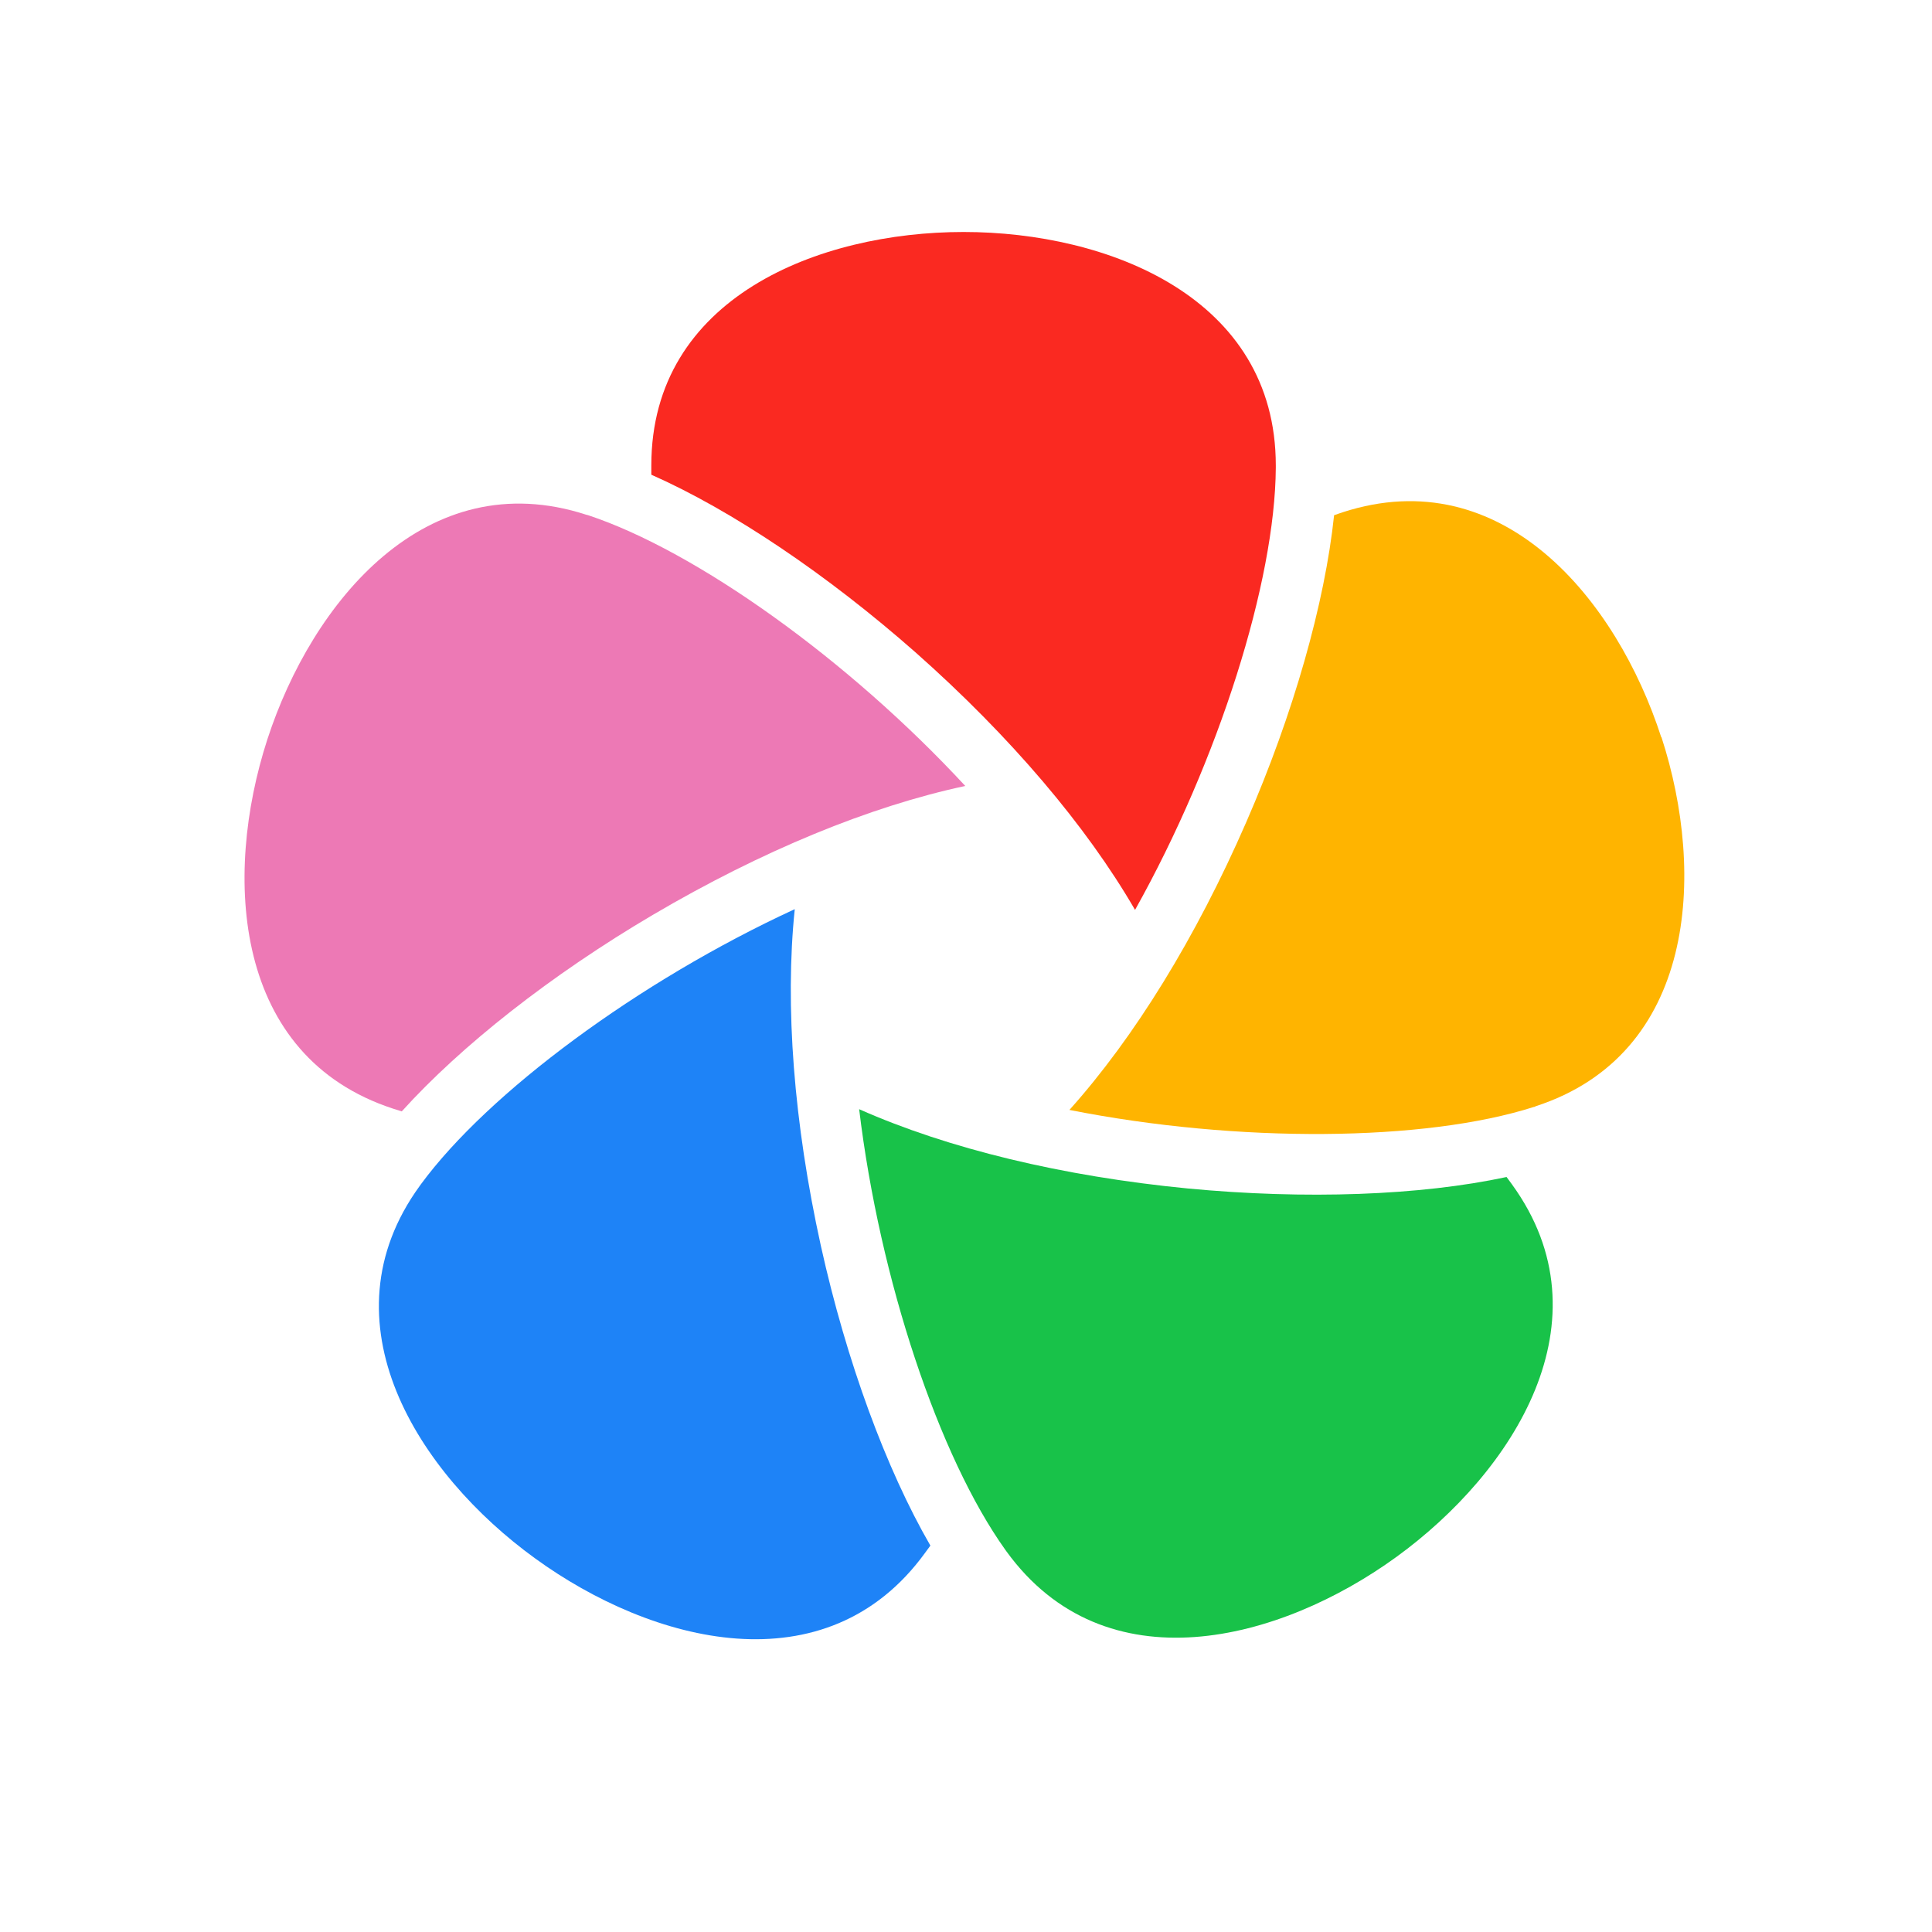
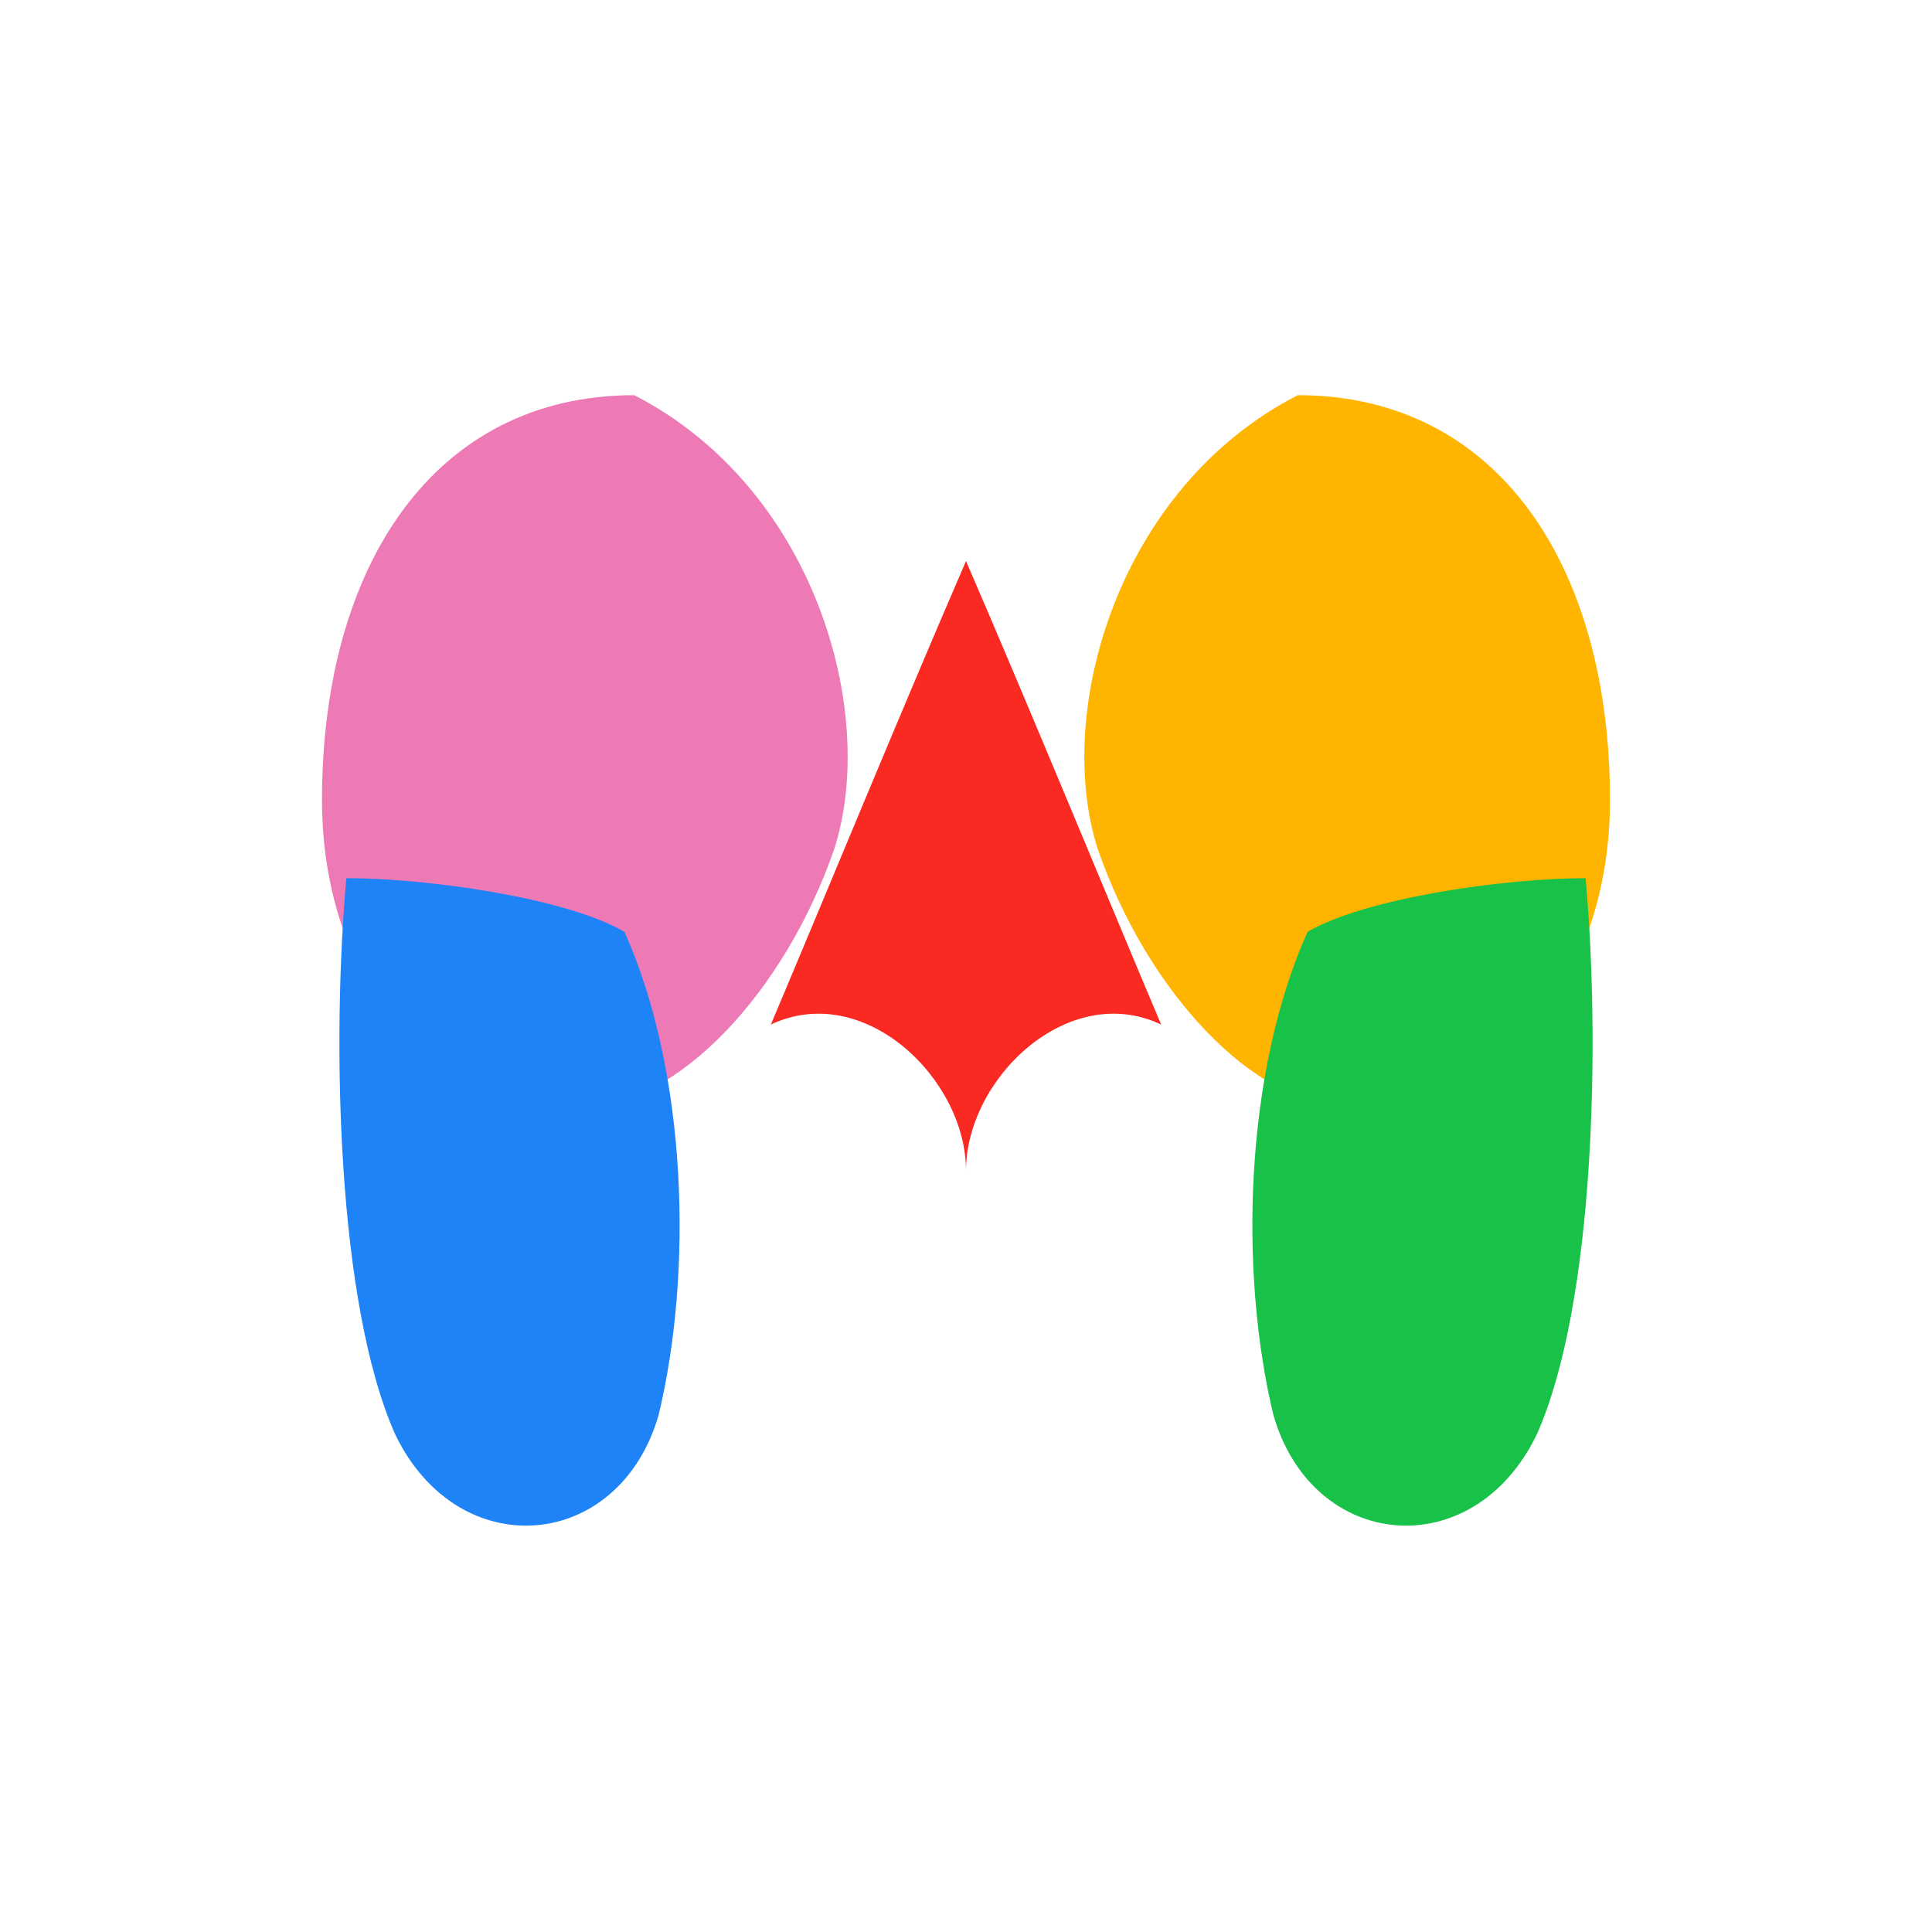
- <svg xmlns="http://www.w3.org/2000/svg" xml:space="preserve" viewBox="0 0 792 792">
-   <path fill="#fa2921" d="M375.5 267.6c38.6 34.2 69.8 70.9 89.8 105.4 34.4-61.5 57.4-134.7 57.7-181.2v-1c0-68.9-68.8-95.7-128-95.7s-128 26.8-128 95.7v3.8c33 14.6 72.1 40.9 108.5 73" />
-   <path fill="#ed79b5" d="M164.7 455.6c24.2-26.8 61.2-56 103-80.6 44.5-26.2 89-44.5 128-52.8-47.9-51.8-110.3-96.3-154.6-111l-.8-.2c-65.6-21.3-112.4 35.8-130.7 92.1-18.3 56.4-14 130 51.6 151.4z" />
-   <path fill="#ffb400" d="M681 302.2c-18.2-56.3-65-113.5-130.6-92.2l-3.5 1.2c-3.8 36-16.6 81.3-36 125.8-20.6 47.3-45.8 88.2-72.5 118 69.2 13.7 145.9 13 190.3-1.2q.5 0 .8-.3c65.6-21.3 69.9-95 51.6-151.3" />
-   <path fill="#1e83f7" d="M336.5 510.7c-11.1-50.4-14.8-98.4-10.7-138-64 29.5-125.6 75.2-153.2 112.7l-.5.7c-40.6 55.8-.7 118 47.2 152.7 48 34.9 119.4 53.6 159.9-2.2l2.2-3c-18.1-31.3-34.4-75.5-44.9-122.9" />
-   <path fill="#18c249" d="M617.6 482.5c-35.4 7.6-82.4 9.3-130.7 4.7-51.4-5-98.2-16.3-134.7-32.5 8.4 70 32.8 142.7 59.9 180.6l.5.7c40.5 55.8 112 37 159.9 2.2s87.8-96.9 47.3-152.7z" />
+ <svg xmlns="http://www.w3.org/2000/svg" viewBox="0 0 792 792">
+   <path fill="#fa2921" d="M396 230 C370 290 338 368 316 420 C354 402 396 442 396 480 C396 442 438 402 476 420 C454 368 422 290 396 230 Z" />
+   <path fill="#ed79b5" d="M260 162 C178 162 132 232 132 328 C132 395 170 454 238 454 C278 454 322 406 342 348 C360 292 334 200 260 162 Z" />
+   <path fill="#ffb400" d="M532 162 C458 200 432 292 450 348 C470 406 514 454 554 454 C622 454 660 395 660 328 C660 232 614 162 532 162 Z" />
+   <path fill="#1e83f7" d="M142 360 C136 426 138 534 162 588 C188 642 254 636 270 580 C284 522 282 440 256 382 C232 368 175 360 142 360 Z" />
+   <path fill="#18c249" d="M650 360 C617 360 560 368 536 382 C510 440 508 522 522 580 C538 636 604 642 630 588 C654 534 656 426 650 360 Z" />
</svg>
